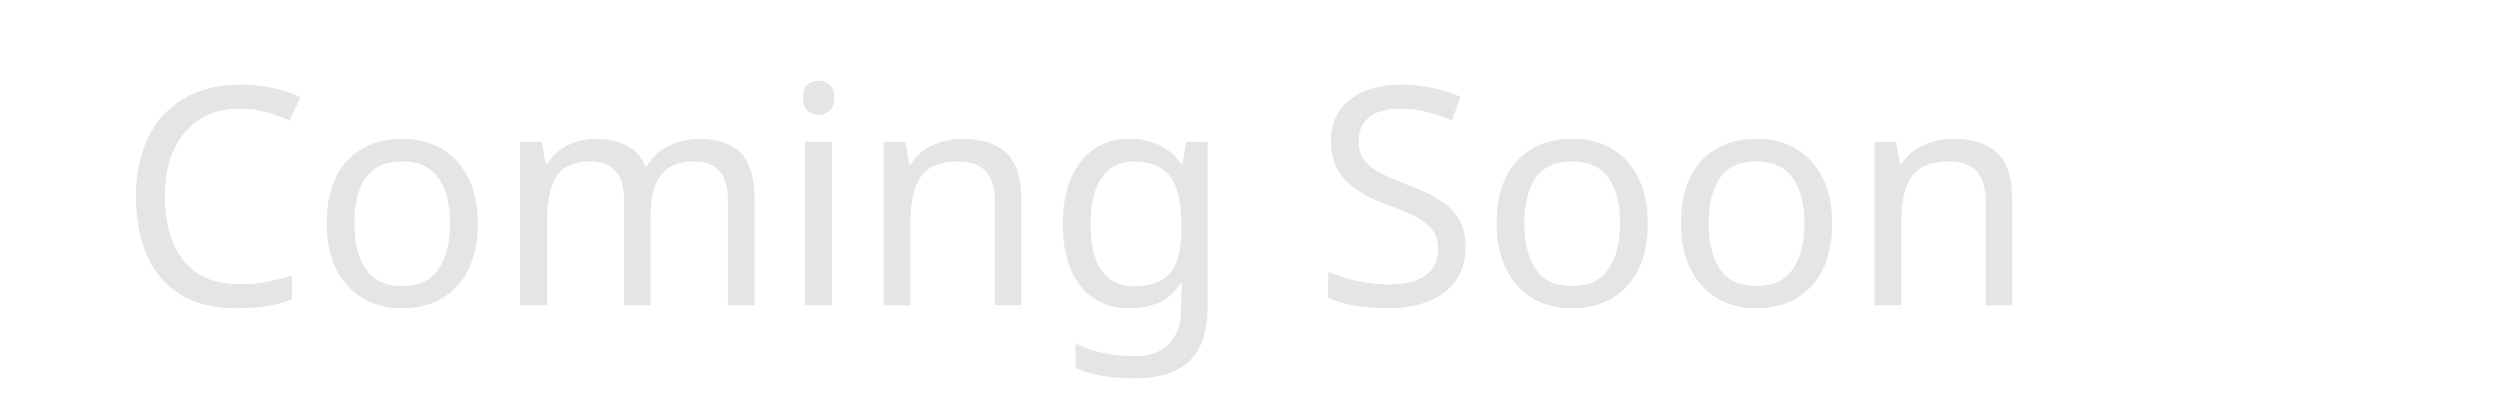
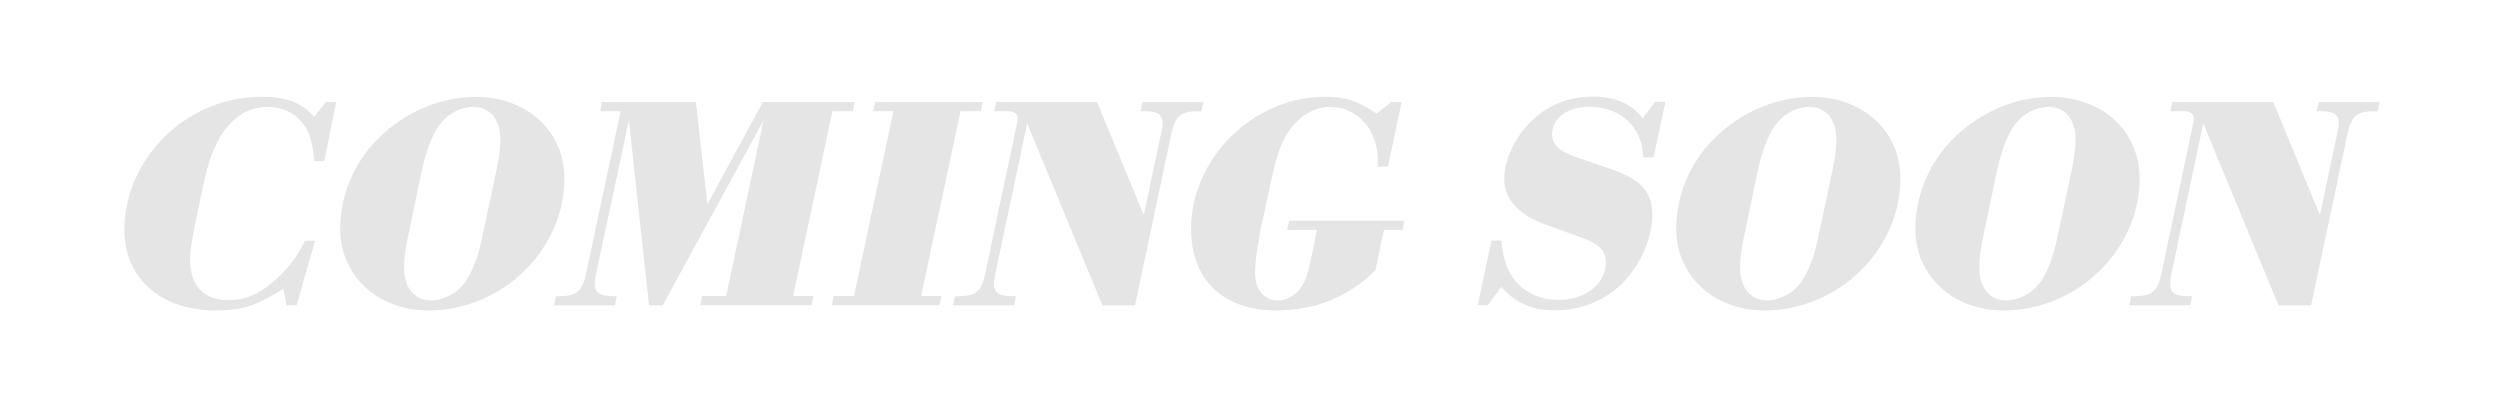
<svg xmlns="http://www.w3.org/2000/svg" version="1.1" id="Layer_1" x="0px" y="0px" viewBox="0 0 320 51" style="enable-background:new 0 0 320 51;" xml:space="preserve">
  <style type="text/css">
	.st0{fill:#E5E5E5;}
- 	.st1{font-family:'BodoniURW-BolObl';}
- 	.st2{font-size:39px;}
</style>
-   <text transform="matrix(1 0 0 1 15.0234 39.0698)" class="st0 st1 st2">Coming Soon</text>
+   <g>
+     <path class="st0" d="M37.96,39.07h-1.29l-0.39-2.11c-3.55,2.22-5.27,2.77-8.74,2.77c-6.94,0-11.62-4.13-11.62-10.26   c0-9.24,8.03-17.08,17.47-17.08c3.24,0,5.03,0.66,6.83,2.54l1.48-1.87h1.33l-1.52,7.57h-1.29c-0.19-2.5-0.62-3.82-1.56-4.95   c-1.05-1.29-2.61-1.99-4.41-1.99c-3.94,0-6.79,3.28-8.07,9.32l-1.33,6.24c-0.31,1.6-0.51,3-0.51,4.02c0,3.31,1.75,5.15,4.88,5.15   c2.07,0,3.78-0.7,5.69-2.3c1.83-1.56,3.04-3.08,4.13-5.3h1.29L37.96,39.07z" />
+     <path class="st0" d="M72.24,22.85c0,9.13-8,16.89-17.39,16.89c-6.51,0-11.31-4.45-11.31-10.45c0-3.86,1.48-7.76,4.06-10.69   c3.39-3.86,8.35-6.2,13.26-6.2C67.44,12.39,72.24,16.76,72.24,22.85z M52.23,30.26c-0.35,1.52-0.51,2.93-0.51,4.02   c0,2.57,1.33,4.17,3.47,4.17c1.52,0,3.2-0.86,4.17-2.11c1.05-1.37,1.79-3.24,2.38-6.08l1.79-8.39c0.35-1.56,0.51-2.96,0.51-4.06   c0-2.54-1.33-4.13-3.51-4.13c-1.48,0-3.16,0.86-4.13,2.11c-1.05,1.36-1.79,3.28-2.42,6.08L52.23,30.26z" />
+     <path class="st0" d="M97.74,15.4L84.83,39.07h-1.76L80.5,15.4l-4.02,18.8c-0.16,0.74-0.27,1.29-0.27,1.33l-0.08,0.82v0.08   c0,1.01,0.7,1.48,2.26,1.48h0.55l-0.23,1.17h-7.8l0.23-1.17h0.58c2.3-0.04,2.92-0.7,3.47-3.71l4.25-19.97h-2.61l0.23-1.17h12.01   l1.48,13.07l7.1-13.07h11.74l-0.23,1.17h-2.61l-5.03,23.67h2.61l-0.27,1.17H89.63l0.23-1.17h3.08L97.74,15.4z" />
+     <path class="st0" d="M114.36,14.23h-2.61l0.27-1.17h13.77l-0.23,1.17h-2.61L117.9,37.9h2.61l-0.27,1.17h-13.77l0.23-1.17h2.61   L114.36,14.23z" />
+     <path class="st0" d="M131.48,15.79l-3.9,18.41c-0.16,0.74-0.27,1.29-0.27,1.33l-0.08,0.82v0.08c0,1.01,0.7,1.48,2.26,1.48h0.55   l-0.23,1.17H122l0.23-1.17h0.58c2.3-0.04,2.92-0.7,3.47-3.71l3.74-17.67c0.19-0.9,0.23-1.13,0.23-1.36c0-0.66-0.43-0.94-1.44-0.94   h-1.56l0.27-1.17h12.91l5.97,14.47l2.03-9.59c0.39-1.72,0.39-1.72,0.39-2.18c0-1.09-0.62-1.52-2.26-1.52h-0.58l0.27-1.17h7.8   l-0.27,1.17h-0.55c-2.3,0.04-2.92,0.7-3.47,3.71l-4.48,21.14h-4.17L131.48,15.79z" />
+     <path class="st0" d="M176.05,34.62c-3.63,3.47-7.68,5.11-12.75,5.11c-6.75,0-10.84-3.94-10.84-10.41c0-9.05,7.96-16.93,17.08-16.93   c2.69,0,4.13,0.47,6.67,2.15l1.87-1.48h1.33l-1.75,8.27h-1.33c0.04-0.31,0.04-0.62,0.04-0.74c0-3.98-2.61-6.9-6.12-6.9   c-2.07,0-3.98,1.17-5.38,3.24c-0.98,1.52-1.56,3.24-2.46,7.57l-0.9,4.21c-0.55,2.5-0.86,4.8-0.86,6.24c0,2.11,1.17,3.51,2.89,3.51   c1.17,0,2.38-0.7,3.04-1.75c0.62-1.01,0.74-1.29,1.44-4.56l0.55-2.73h-3.82l0.27-1.17h14.74l-0.23,1.17h-2.38L176.05,34.62z" />
+     <path class="st0" d="M211.66,20.15h-1.29c-0.16-1.48-0.35-2.26-0.86-3.2c-1.13-2.07-3.39-3.28-6.08-3.28   c-2.77,0-4.76,1.44-4.76,3.51c0,1.33,0.9,2.18,3.16,2.96l4.41,1.52c3.78,1.29,5.26,2.92,5.26,5.81c0,2.57-1.13,5.54-2.96,7.8   c-2.34,2.89-5.69,4.45-9.52,4.45c-2.92,0-4.99-0.9-6.86-3l-1.72,2.34h-1.29l1.75-8.27h1.29c0.16,1.6,0.31,2.34,0.7,3.35   c1.01,2.61,3.55,4.25,6.59,4.25c3.47,0,6.08-2.07,6.08-4.84c0-1.4-0.9-2.34-3.08-3.12l-4.52-1.64c-3.63-1.33-5.42-3.28-5.42-5.85   c0-2.15,1.01-4.6,2.65-6.55c2.26-2.65,5.19-4.02,8.62-4.02c2.96,0,4.95,0.86,6.47,2.77l1.56-2.11h1.33L211.66,20.15z" />
+     <path class="st0" d="M243.25,22.85c0,9.13-8,16.89-17.39,16.89c-6.51,0-11.31-4.45-11.31-10.45c0-3.86,1.48-7.76,4.06-10.69   c3.39-3.86,8.35-6.2,13.26-6.2C238.45,12.39,243.25,16.76,243.25,22.85z M223.24,30.26c-0.35,1.52-0.51,2.93-0.51,4.02   c0,2.57,1.33,4.17,3.47,4.17c1.52,0,3.2-0.86,4.17-2.11c1.05-1.37,1.79-3.24,2.38-6.08l1.79-8.39c0.35-1.56,0.51-2.96,0.51-4.06   c0-2.54-1.33-4.13-3.51-4.13c-1.48,0-3.16,0.86-4.13,2.11c-1.05,1.36-1.79,3.28-2.42,6.08L223.24,30.26z" />
+     <path class="st0" d="M273.87,22.85c0,9.13-8,16.89-17.4,16.89c-6.51,0-11.31-4.45-11.31-10.45c0-3.86,1.48-7.76,4.06-10.69   c3.39-3.86,8.35-6.2,13.26-6.2C269.07,12.39,273.87,16.76,273.87,22.85z M253.86,30.26c-0.35,1.52-0.51,2.93-0.51,4.02   c0,2.57,1.33,4.17,3.47,4.17c1.52,0,3.2-0.86,4.17-2.11c1.05-1.37,1.79-3.24,2.38-6.08l1.79-8.39c0.35-1.56,0.51-2.96,0.51-4.06   c0-2.54-1.33-4.13-3.51-4.13c-1.48,0-3.16,0.86-4.13,2.11c-1.05,1.36-1.79,3.28-2.42,6.08L253.86,30.26z" />
+     <path class="st0" d="M282.02,15.79l-3.9,18.41c-0.16,0.74-0.27,1.29-0.27,1.33l-0.08,0.82v0.08c0,1.01,0.7,1.48,2.26,1.48h0.55   l-0.23,1.17h-7.8l0.23-1.17h0.58c2.3-0.04,2.93-0.7,3.47-3.71l3.74-17.67c0.2-0.9,0.23-1.13,0.23-1.36c0-0.66-0.43-0.94-1.44-0.94   h-1.56l0.27-1.17h12.91l5.97,14.47l2.03-9.59c0.39-1.72,0.39-1.72,0.39-2.18c0-1.09-0.62-1.52-2.26-1.52h-0.58l0.27-1.17h7.8   l-0.27,1.17h-0.55c-2.3,0.04-2.93,0.7-3.47,3.71l-4.49,21.14h-4.17L282.02,15.79z" />
+   </g>
</svg>
